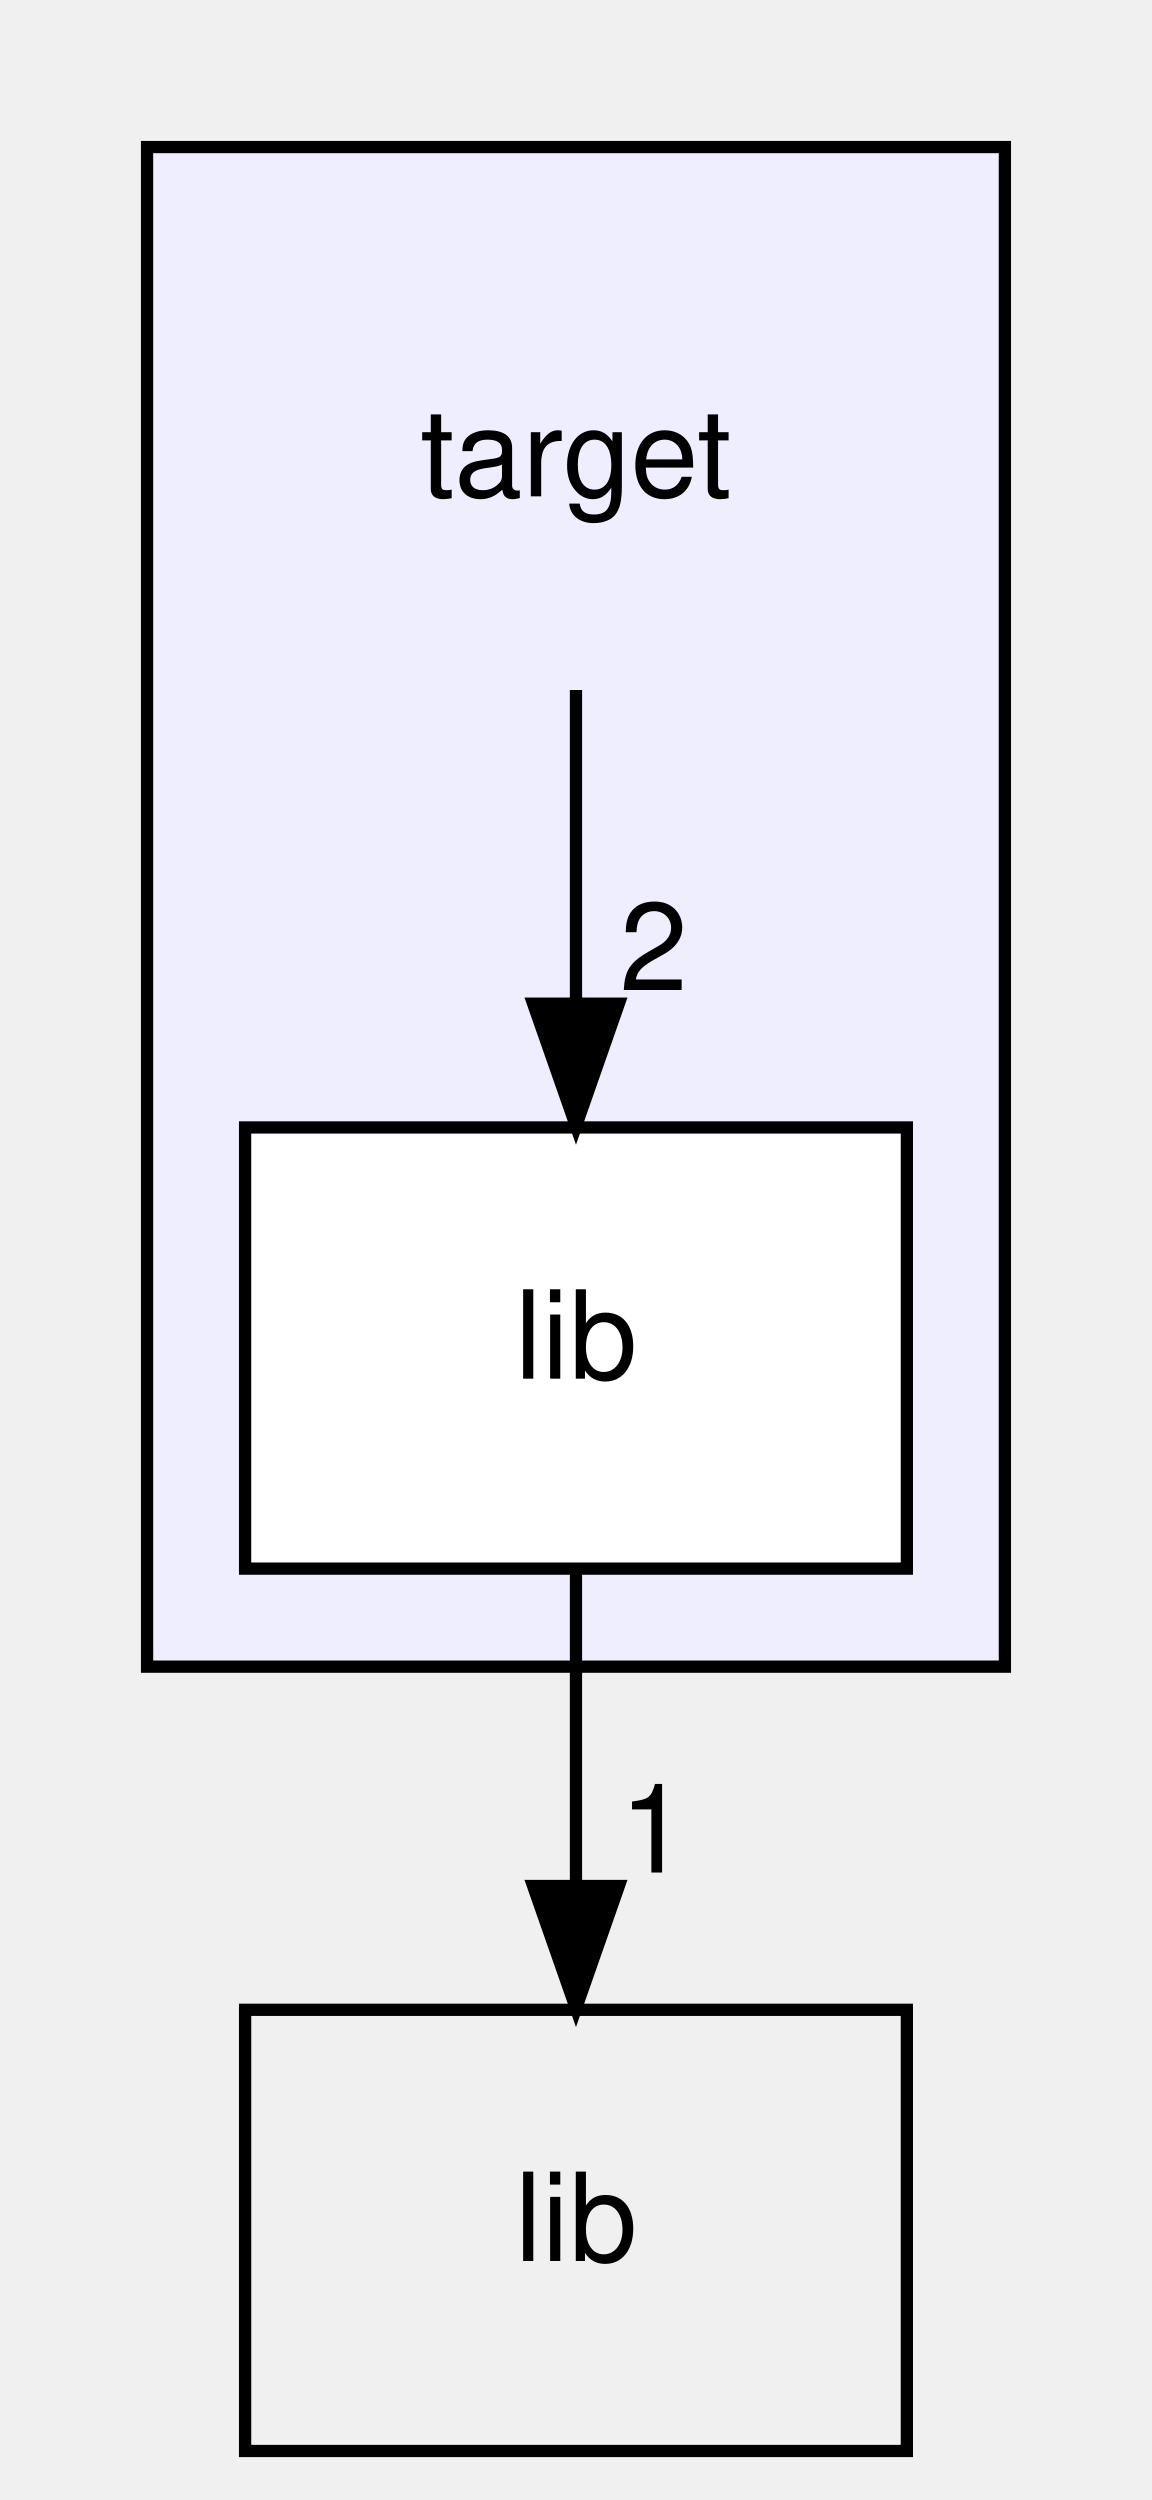
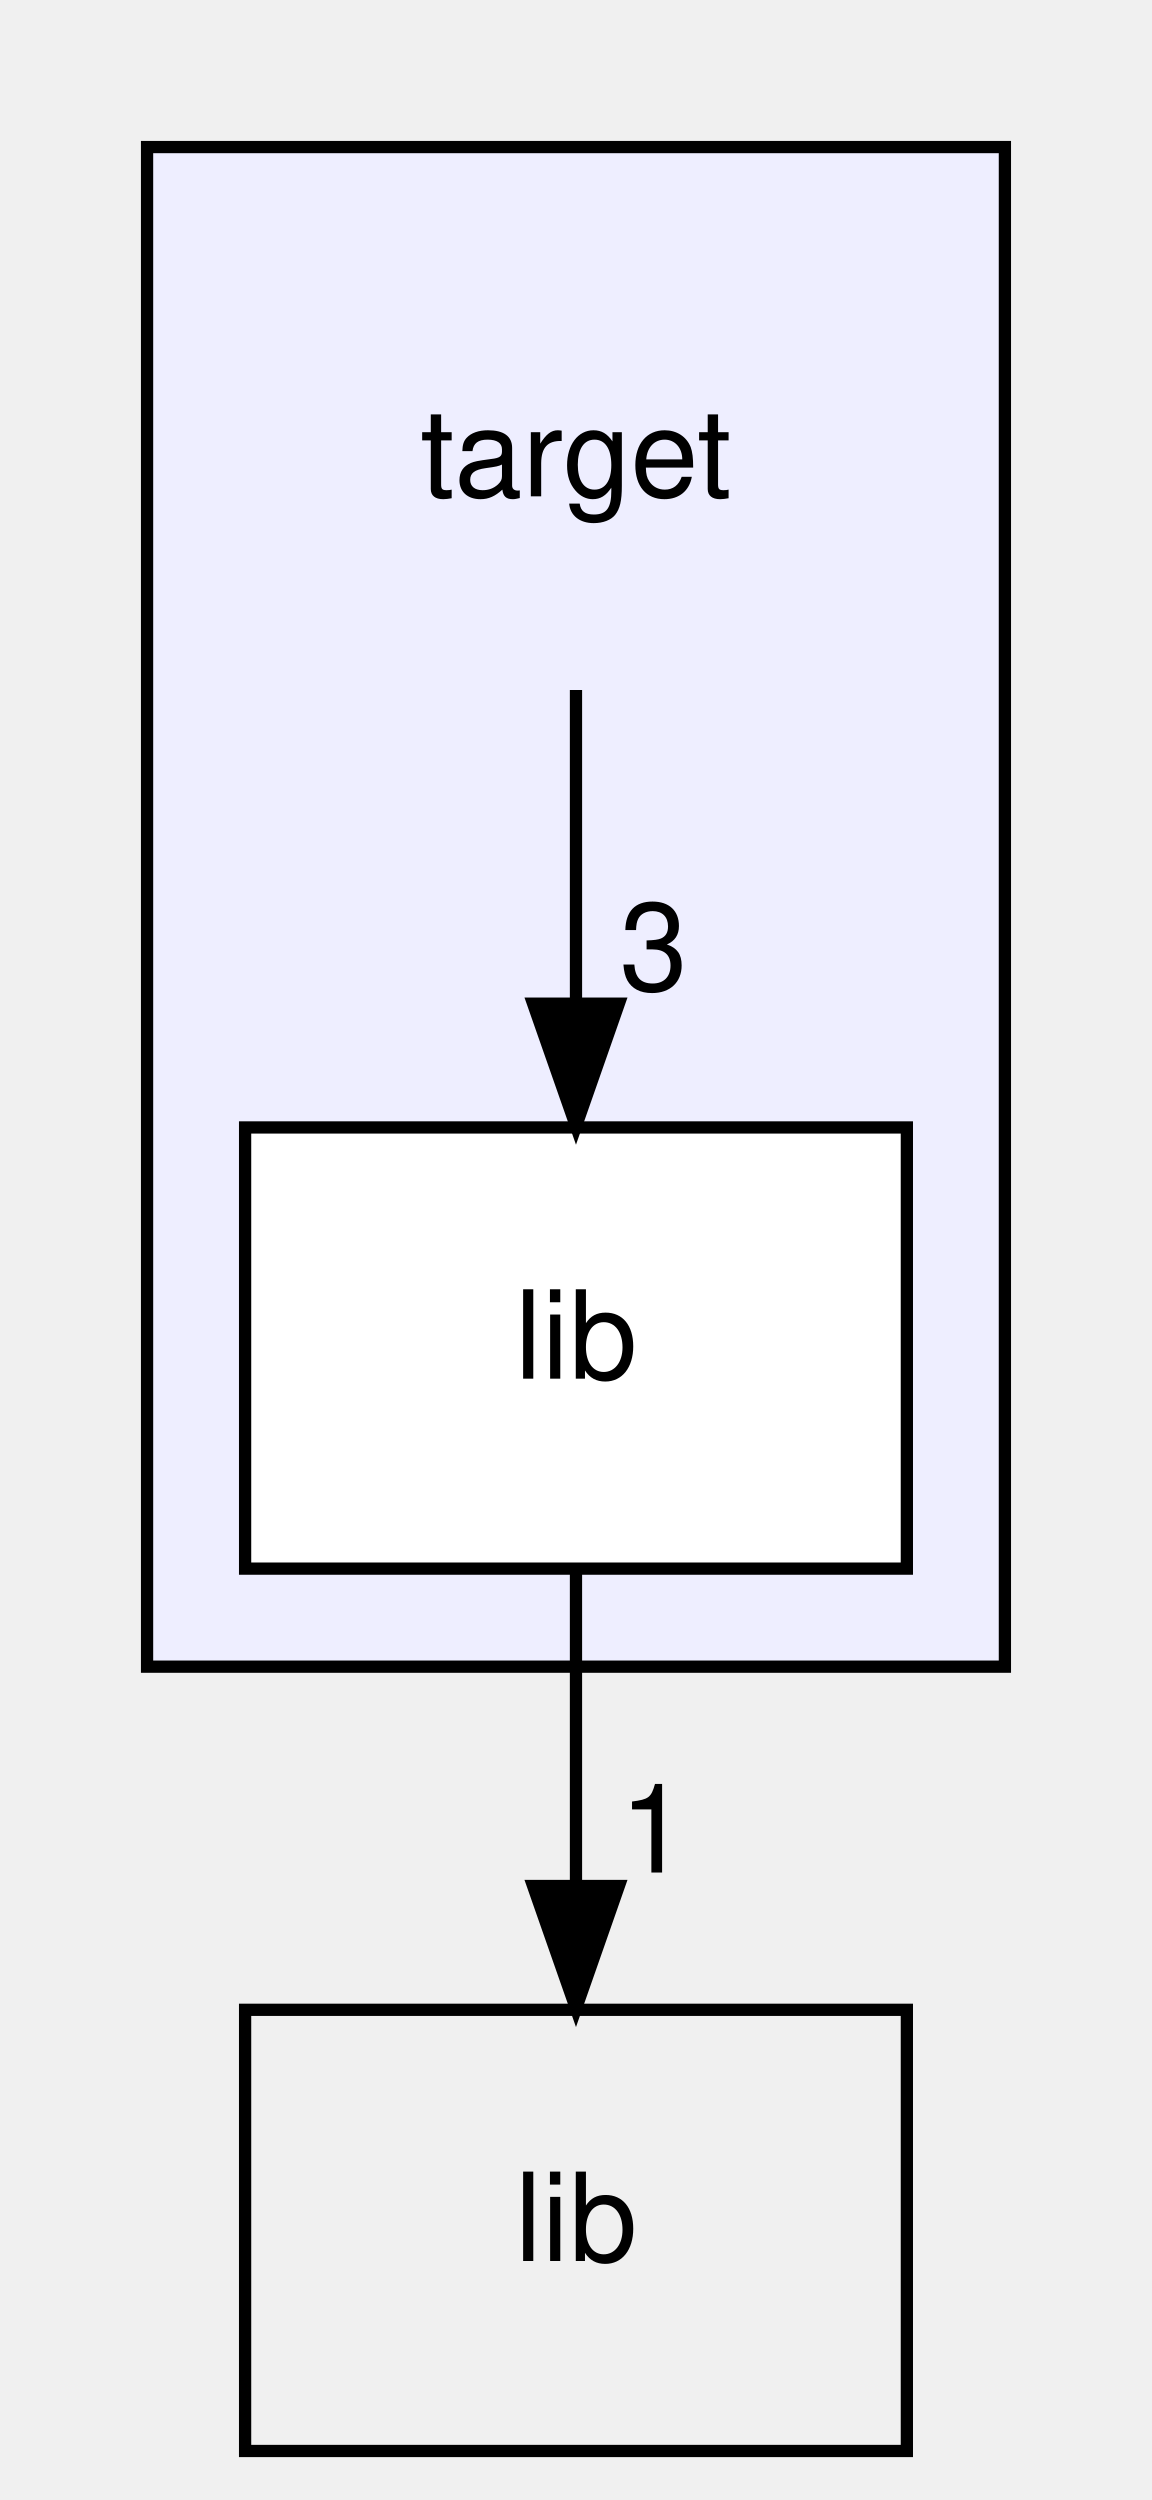
<svg xmlns="http://www.w3.org/2000/svg" xmlns:xlink="http://www.w3.org/1999/xlink" width="94pt" height="204pt" viewBox="0.00 0.00 94.00 204.00">
  <g id="graph0" class="graph" transform="scale(1 1) rotate(0) translate(4 200)">
    <g id="clust1" class="cluster">
      <g id="a_clust1">
        <a xlink:href="dir_195c7e8dca0abec190d7836b7f509409.html" target="_top">
          <polygon fill="#eeeeff" stroke="black" points="8,-64 8,-188 78,-188 78,-64 8,-64" />
        </a>
      </g>
    </g>
    <g id="node1" class="node">
      <text text-anchor="middle" x="43" y="-159.5" font-family="Helvetica,sans-Serif" font-size="10.00">target</text>
    </g>
    <g id="node2" class="node">
      <g id="a_node2">
        <a xlink:href="dir_b44e452c6239d56c0e8d0d17b0edae4f.html" target="_top" xlink:title="lib">
          <polygon fill="white" stroke="black" points="70,-108 16,-108 16,-72 70,-72 70,-108" />
          <text text-anchor="middle" x="43" y="-87.5" font-family="Helvetica,sans-Serif" font-size="10.00">lib</text>
        </a>
      </g>
    </g>
    <g id="edge2" class="edge">
      <path fill="none" stroke="black" d="M43,-143.697C43,-135.983 43,-126.712 43,-118.112" />
      <polygon fill="black" stroke="black" points="46.5,-118.104 43,-108.104 39.5,-118.104 46.5,-118.104" />
      <g id="a_edge2-headlabel">
-         <a xlink:href="dir_000002_000003.html" target="_top" xlink:title="2">
-           <text text-anchor="middle" x="49.339" y="-119.199" font-family="Helvetica,sans-Serif" font-size="10.00">2</text>
+         <a xlink:href="dir_000002_000003.html" target="_top" xlink:title="3">
+           <text text-anchor="middle" x="49.339" y="-119.199" font-family="Helvetica,sans-Serif" font-size="10.00">3</text>
        </a>
      </g>
    </g>
    <g id="node3" class="node">
      <g id="a_node3">
        <a xlink:href="dir_8a893347e0977ba78e7efcd8fd93e569.html" target="_top" xlink:title="lib">
          <polygon fill="none" stroke="black" points="70,-36 16,-36 16,-0 70,-0 70,-36" />
          <text text-anchor="middle" x="43" y="-15.5" font-family="Helvetica,sans-Serif" font-size="10.00">lib</text>
        </a>
      </g>
    </g>
    <g id="edge1" class="edge">
      <path fill="none" stroke="black" d="M43,-71.697C43,-63.983 43,-54.712 43,-46.112" />
      <polygon fill="black" stroke="black" points="46.5,-46.104 43,-36.104 39.5,-46.104 46.5,-46.104" />
      <g id="a_edge1-headlabel">
        <a xlink:href="dir_000003_000000.html" target="_top" xlink:title="1">
          <text text-anchor="middle" x="49.339" y="-47.199" font-family="Helvetica,sans-Serif" font-size="10.00">1</text>
        </a>
      </g>
    </g>
  </g>
</svg>
